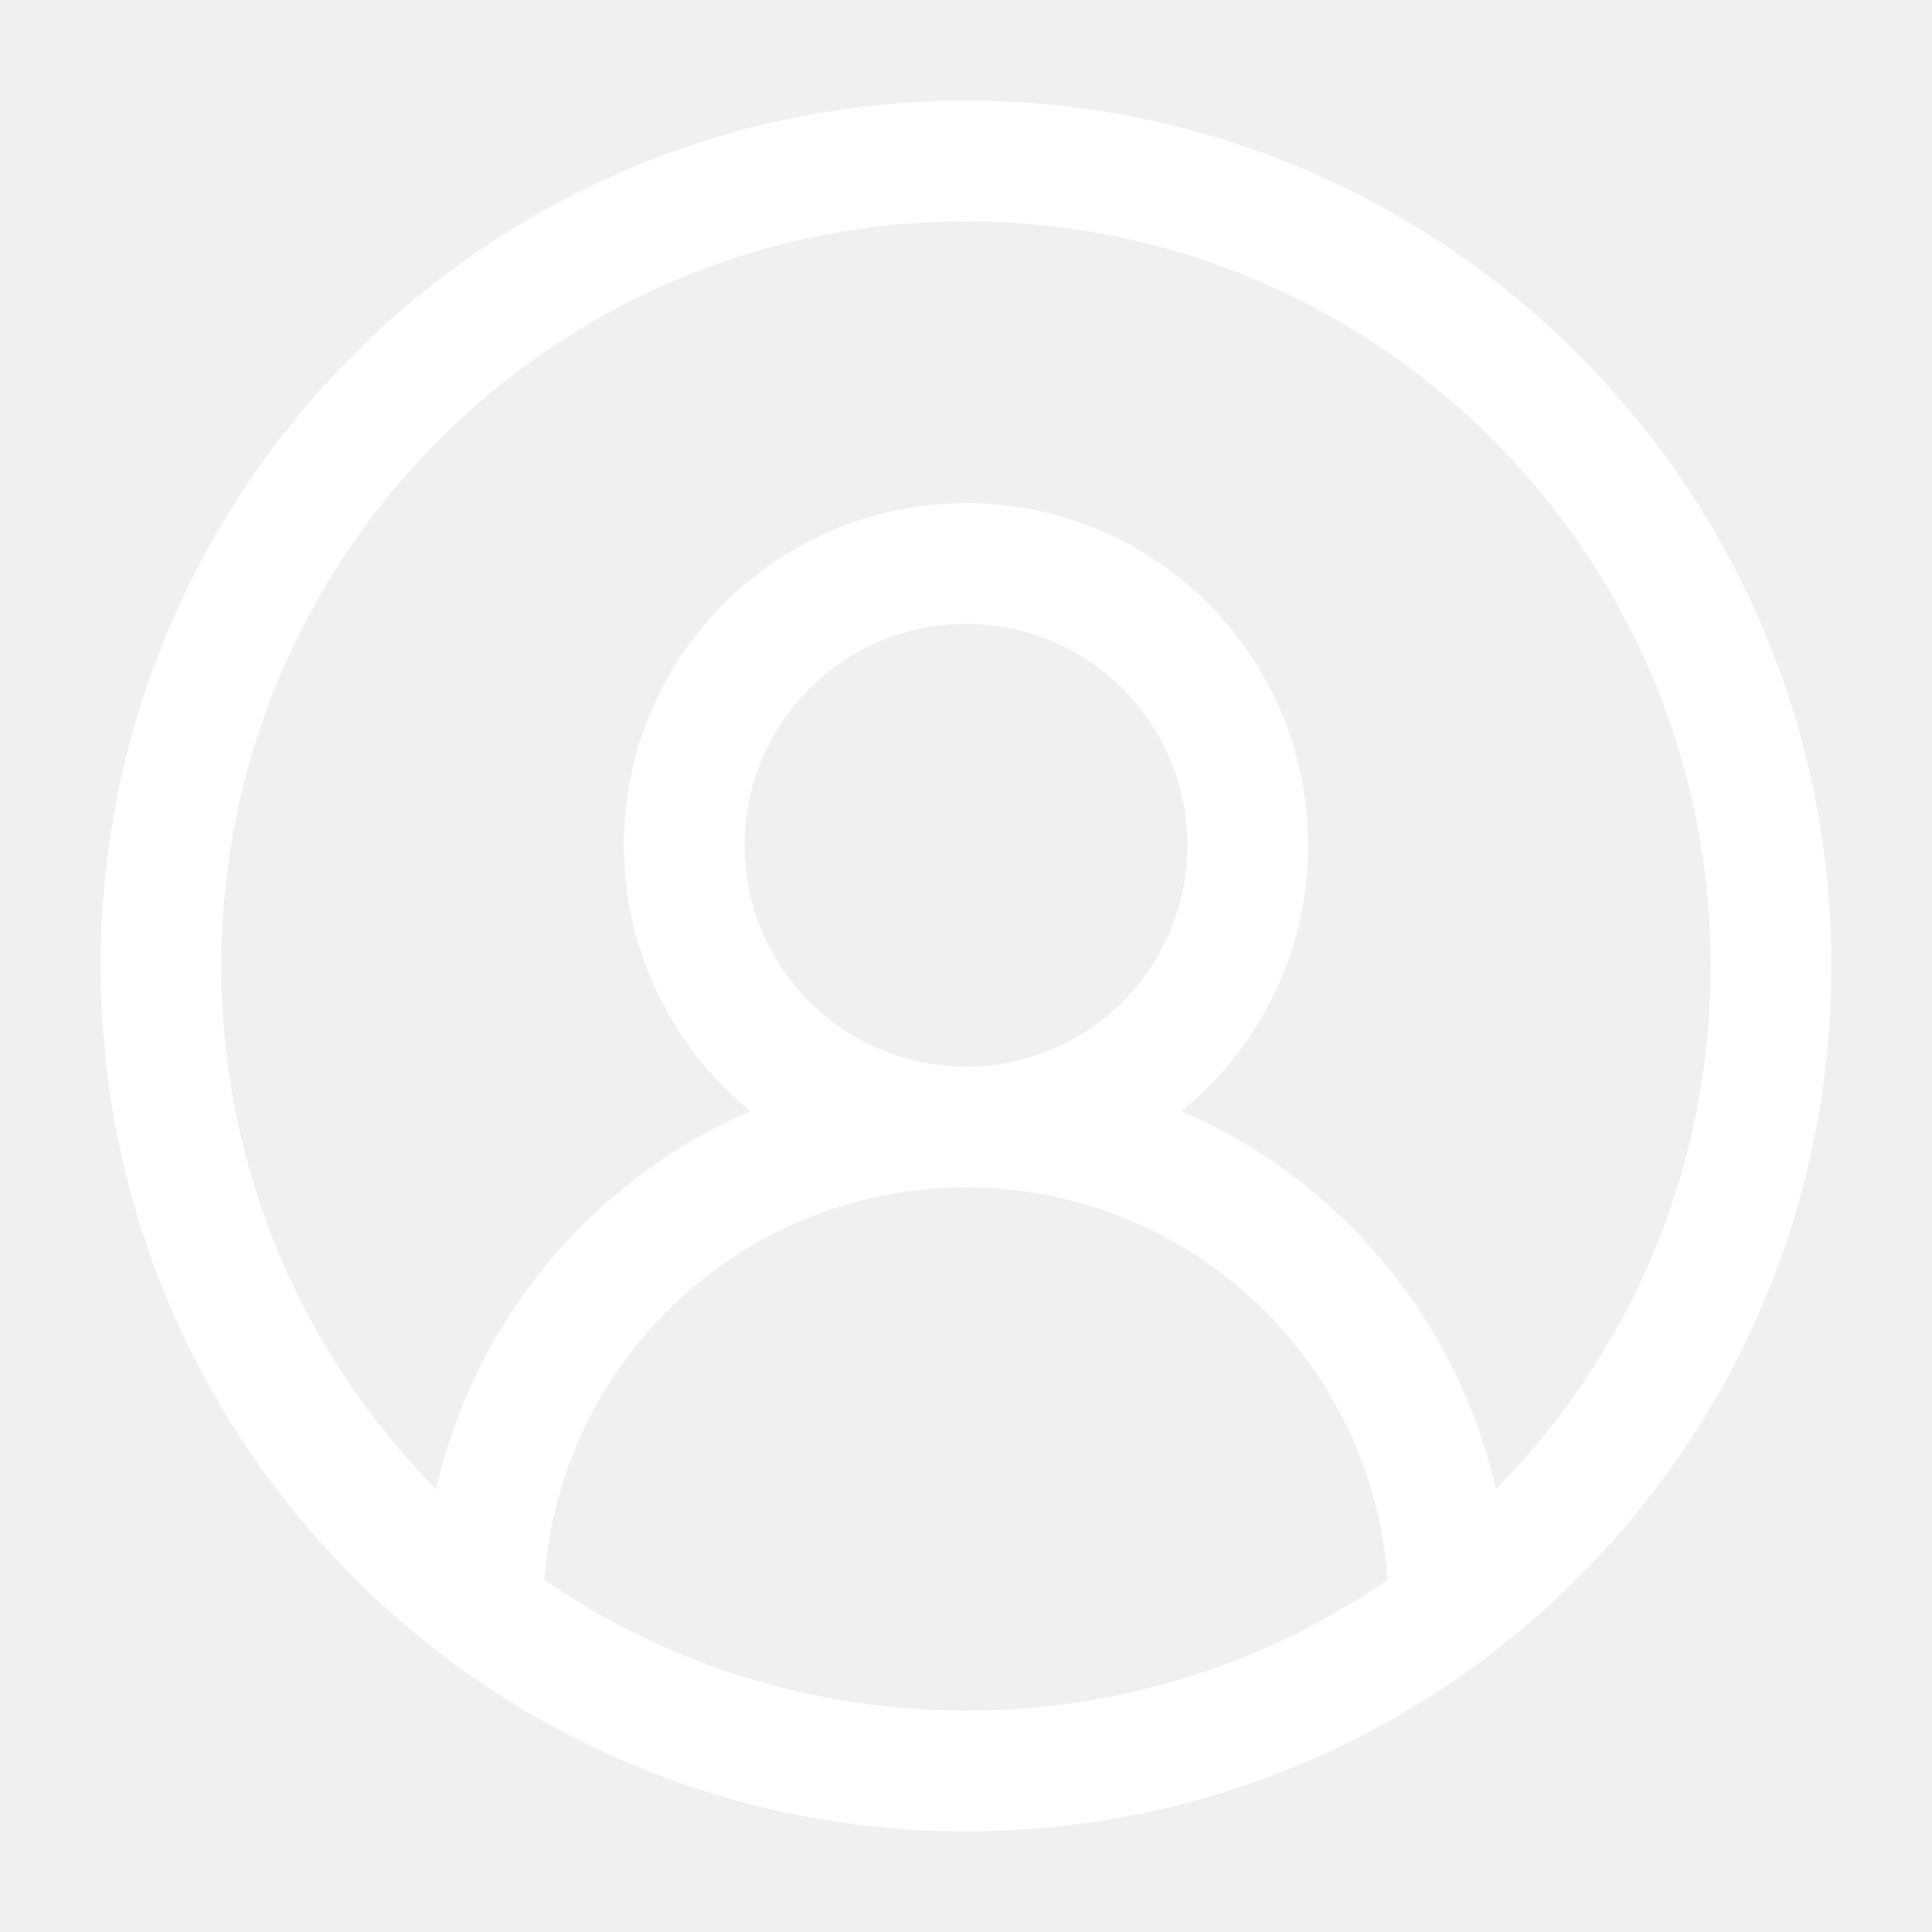
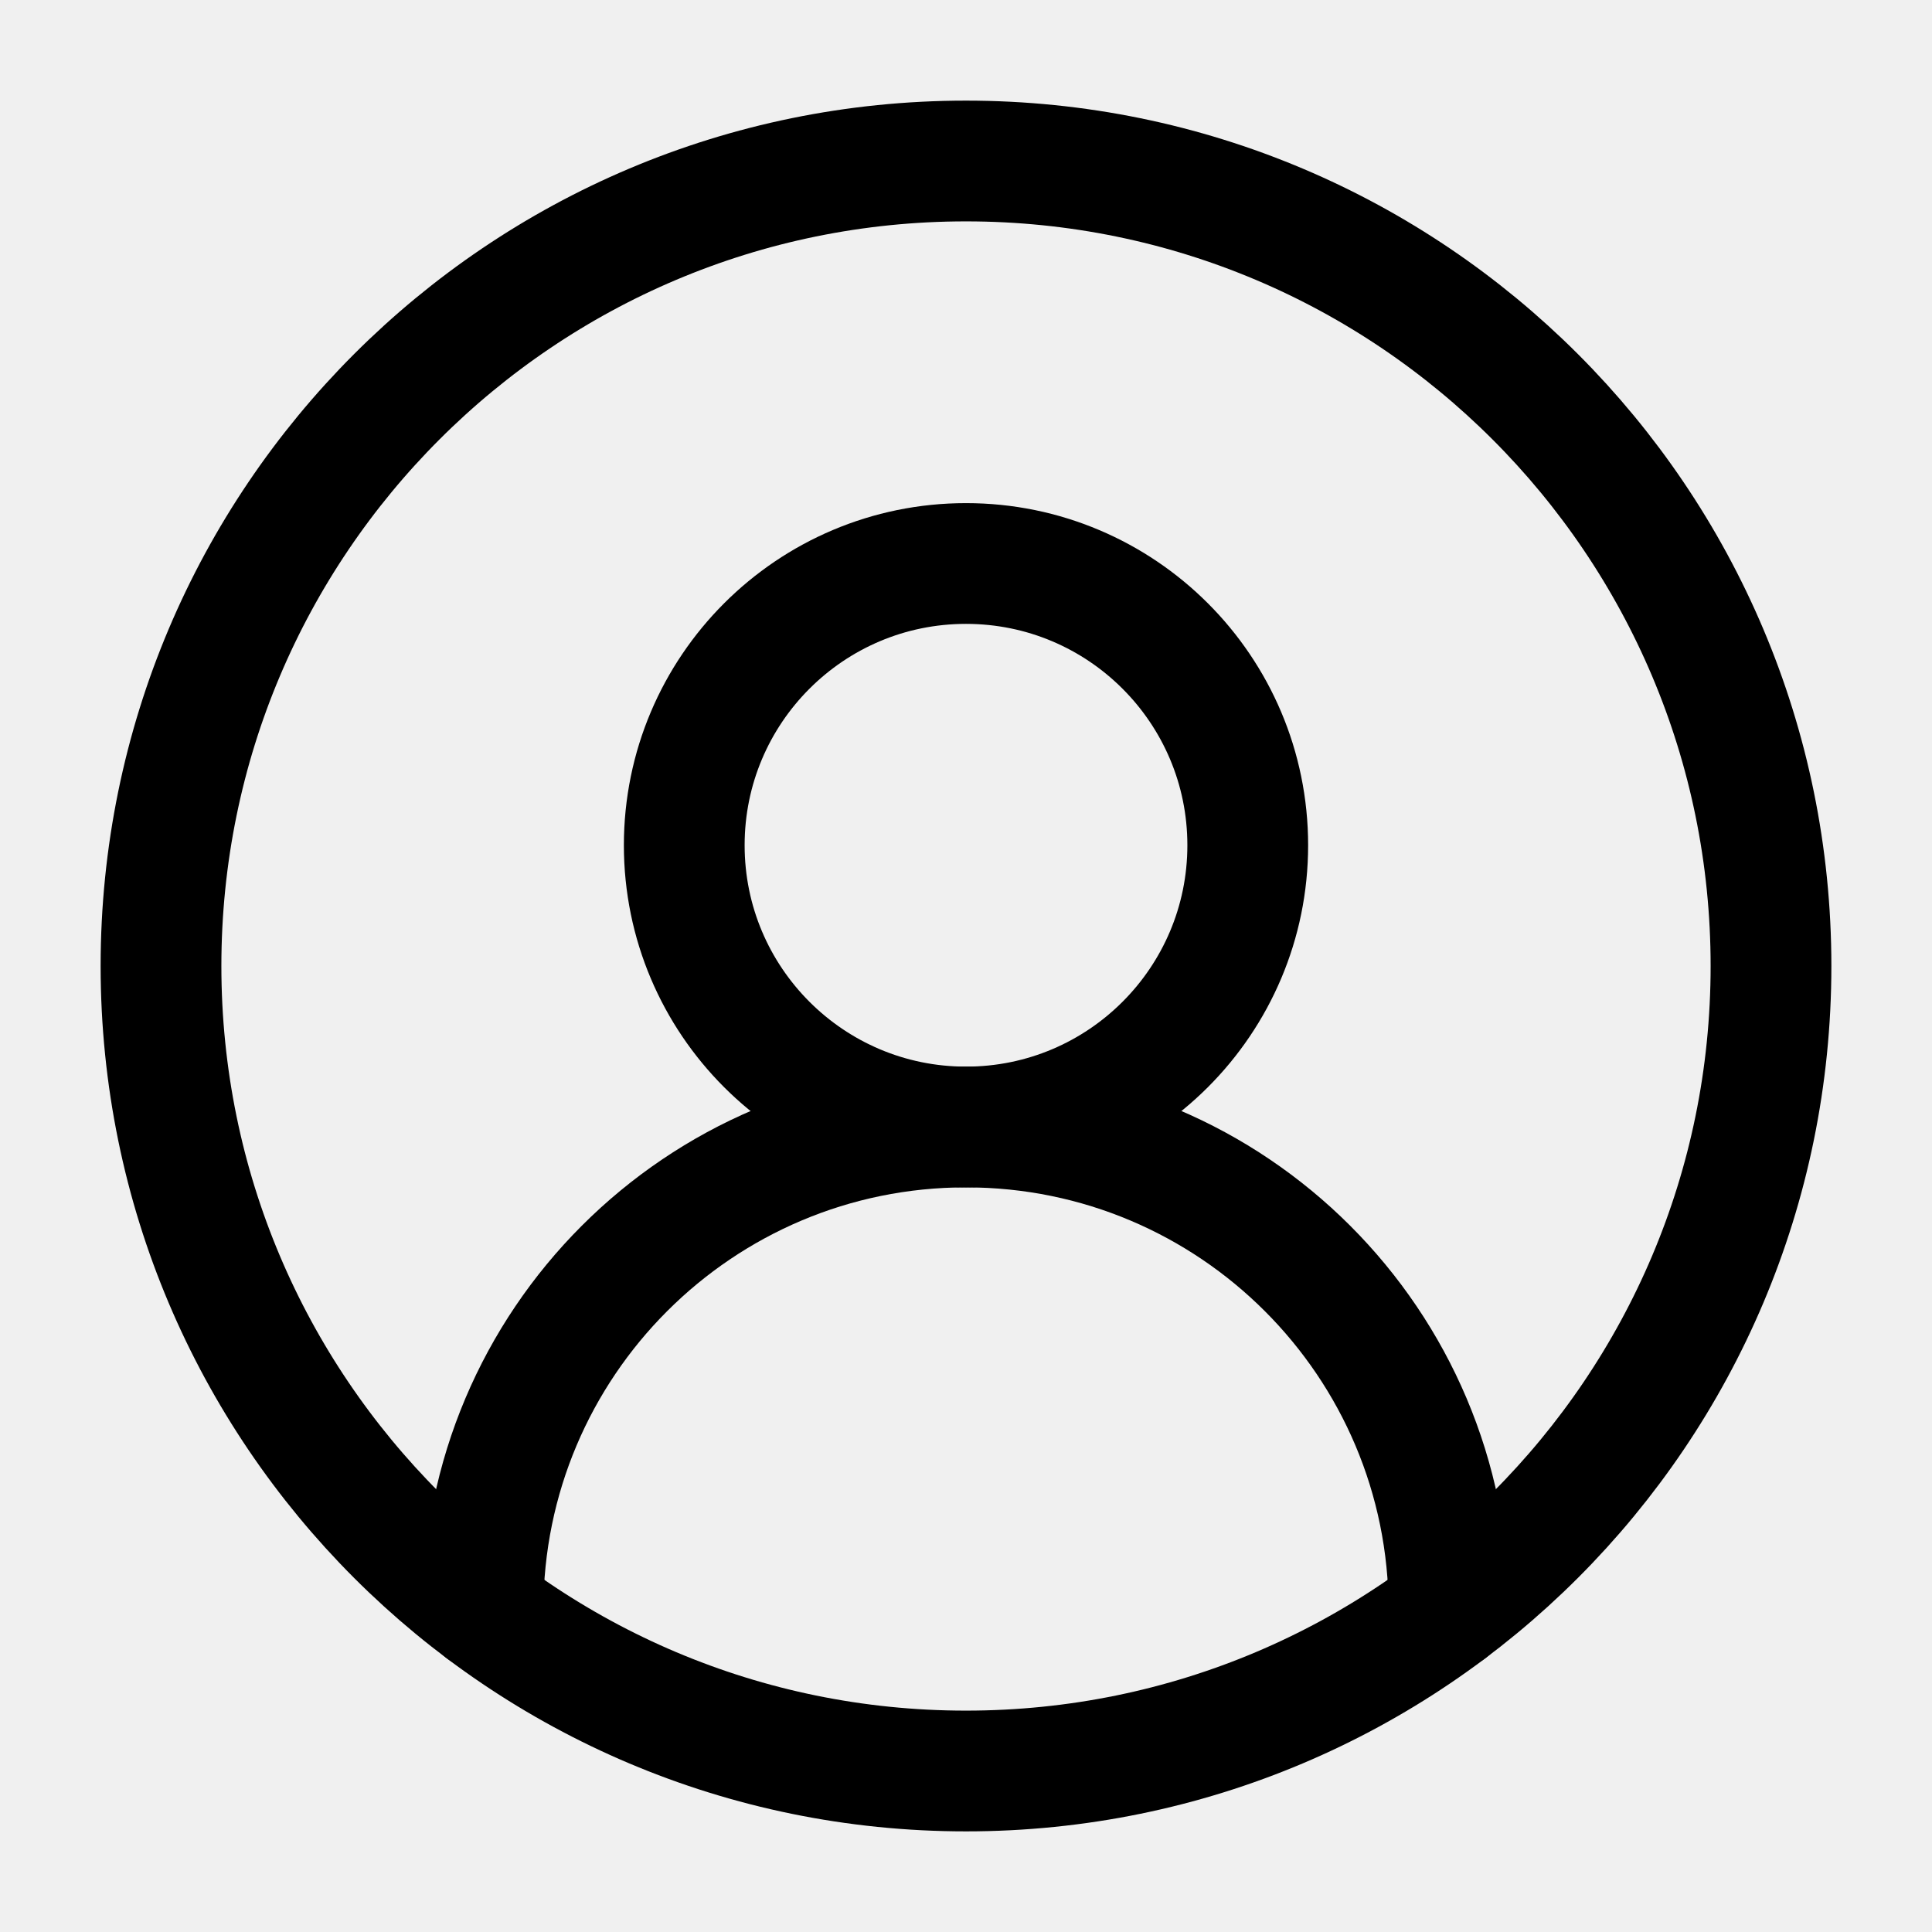
<svg xmlns="http://www.w3.org/2000/svg" width="24" height="24" viewBox="0 0 24 24" fill="none">
-   <path d="M15.5 10.5C15.5 8.567 13.933 7 12 7C10.067 7 8.5 8.567 8.5 10.5C8.5 12.433 10.067 14 12 14C13.933 14 15.5 12.433 15.5 10.5Z" stroke="white" stroke-width="1.5" stroke-linecap="round" stroke-linejoin="round" />
-   <path d="M22 12C22 6.477 17.523 2 12 2C6.477 2 2 6.477 2 12C2 17.523 6.477 22 12 22C17.523 22 22 17.523 22 12Z" stroke="white" stroke-width="1.5" stroke-linecap="round" stroke-linejoin="round" />
-   <path d="M18 20C18 16.686 15.314 14 12 14C8.686 14 6 16.686 6 20" stroke="white" stroke-width="1.5" stroke-linecap="round" stroke-linejoin="round" />
+   <path d="M15.5 10.5C15.5 8.567 13.933 7 12 7C10.067 7 8.5 8.567 8.5 10.5C8.5 12.433 10.067 14 12 14C13.933 14 15.5 12.433 15.5 10.5Z" stroke="currentColor" stroke-width="1.5" stroke-linecap="round" stroke-linejoin="round" />
+   <path d="M22 12C22 6.477 17.523 2 12 2C6.477 2 2 6.477 2 12C2 17.523 6.477 22 12 22C17.523 22 22 17.523 22 12Z" stroke="currentColor" stroke-width="1.5" stroke-linecap="round" stroke-linejoin="round" />
+   <path d="M18 20C18 16.686 15.314 14 12 14C8.686 14 6 16.686 6 20" stroke="currentColor" stroke-width="1.5" stroke-linecap="round" stroke-linejoin="round" />
</svg>
